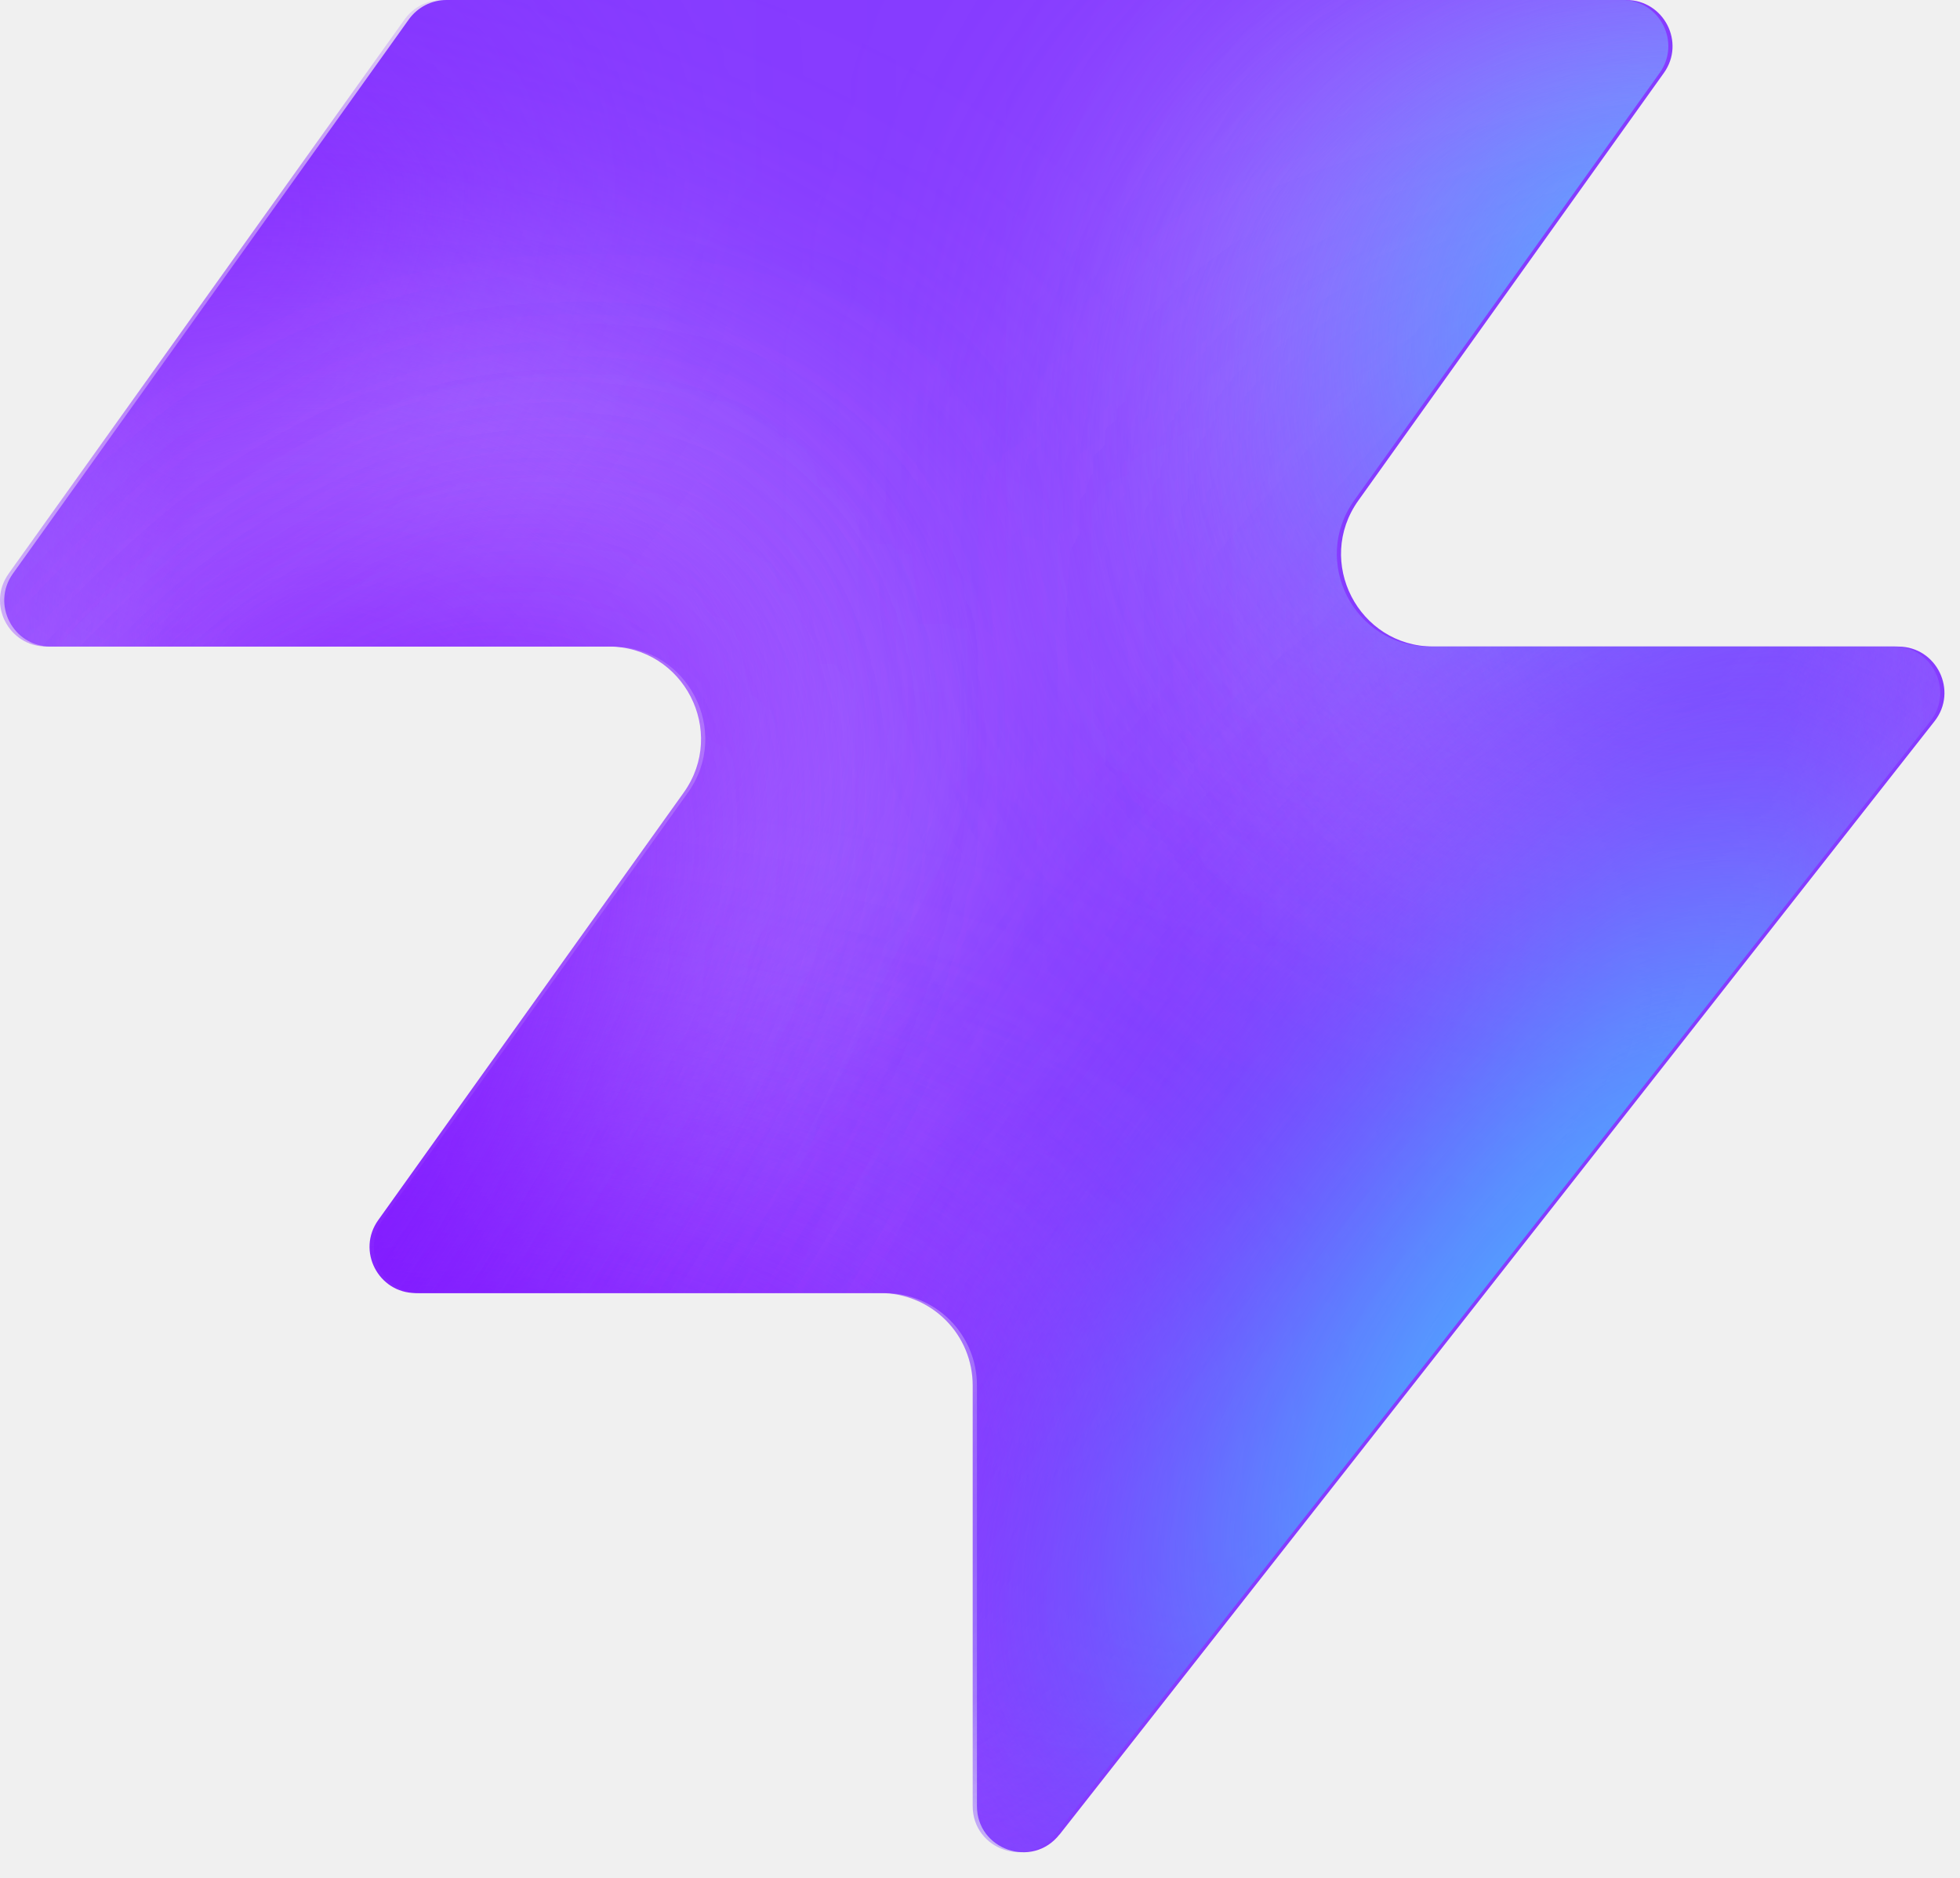
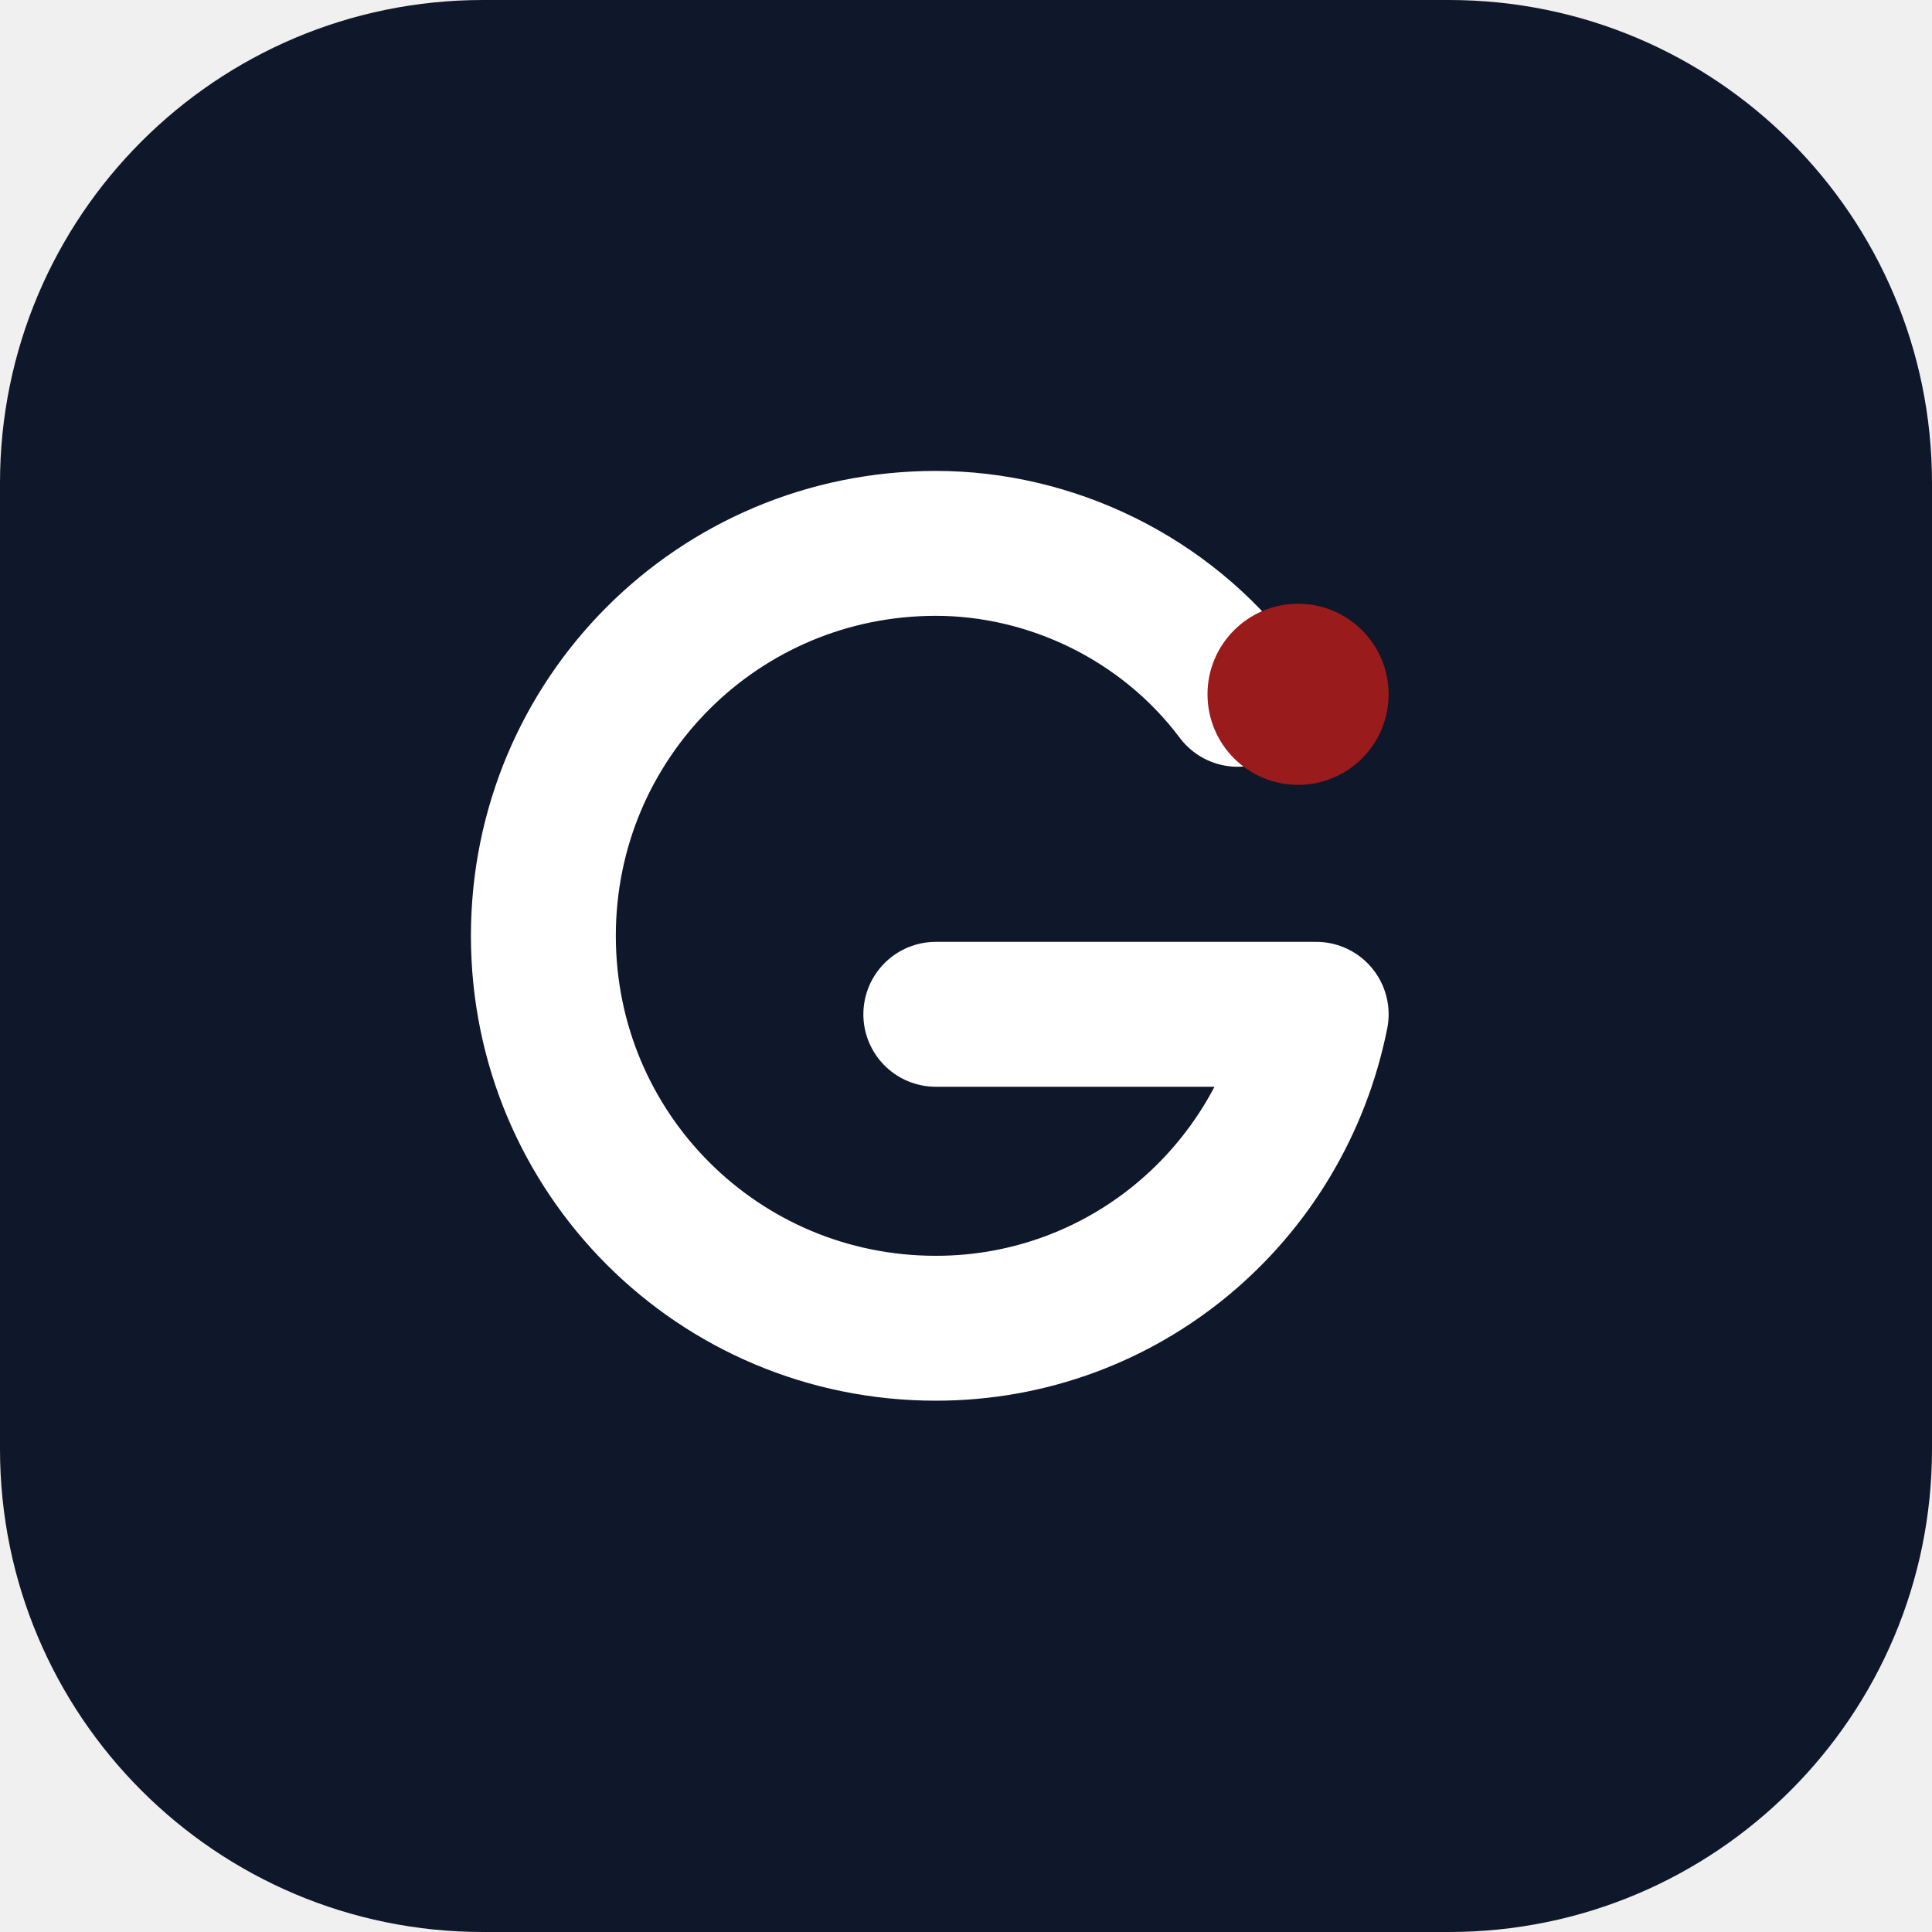
- <svg xmlns="http://www.w3.org/2000/svg" width="48" height="46" fill="none" viewBox="0 0 48 46">
-   <path fill="#863bff" d="M25.946 44.938c-.664.845-2.021.375-2.021-.698V33.937a2.26 2.26 0 0 0-2.262-2.262H10.287c-.92 0-1.456-1.04-.92-1.788l7.48-10.471c1.07-1.497 0-3.578-1.842-3.578H1.237c-.92 0-1.456-1.04-.92-1.788L10.013.474c.214-.297.556-.474.92-.474h28.894c.92 0 1.456 1.04.92 1.788l-7.48 10.471c-1.07 1.498 0 3.579 1.842 3.579h11.377c.943 0 1.473 1.088.89 1.83L25.947 44.94z" style="fill:#863bff;fill:color(display-p3 .525 .23 1);fill-opacity:1" />
-   <mask id="a" width="48" height="46" x="0" y="0" maskUnits="userSpaceOnUse" style="mask-type:alpha">
-     <path fill="#000" d="M25.842 44.938c-.664.844-2.021.375-2.021-.698V33.937a2.26 2.26 0 0 0-2.262-2.262H10.183c-.92 0-1.456-1.04-.92-1.788l7.48-10.471c1.07-1.498 0-3.579-1.842-3.579H1.133c-.92 0-1.456-1.04-.92-1.787L9.91.473c.214-.297.556-.474.92-.474h28.894c.92 0 1.456 1.04.92 1.788l-7.48 10.471c-1.07 1.498 0 3.578 1.842 3.578h11.377c.943 0 1.473 1.088.89 1.832L25.843 44.94z" style="fill:#000;fill-opacity:1" />
-   </mask>
-   <g mask="url(#a)">
-     <g filter="url(#b)">
-       <ellipse cx="5.508" cy="14.704" fill="#ede6ff" rx="5.508" ry="14.704" style="fill:#ede6ff;fill:color(display-p3 .927 .903 1);fill-opacity:1" transform="matrix(.00324 1 1 -.00324 -4.47 31.516)" />
-     </g>
-     <g filter="url(#c)">
-       <ellipse cx="10.399" cy="29.851" fill="#ede6ff" rx="10.399" ry="29.851" style="fill:#ede6ff;fill:color(display-p3 .927 .903 1);fill-opacity:1" transform="matrix(.00324 1 1 -.00324 -39.328 7.883)" />
-     </g>
-     <g filter="url(#d)">
-       <ellipse cx="5.508" cy="30.487" fill="#7e14ff" rx="5.508" ry="30.487" style="fill:#7e14ff;fill:color(display-p3 .492 .077 1);fill-opacity:1" transform="rotate(89.814 -25.913 -14.639)scale(1 -1)" />
-     </g>
-     <g filter="url(#e)">
-       <ellipse cx="5.508" cy="30.599" fill="#7e14ff" rx="5.508" ry="30.599" style="fill:#7e14ff;fill:color(display-p3 .492 .077 1);fill-opacity:1" transform="rotate(89.814 -32.644 -3.334)scale(1 -1)" />
-     </g>
-     <g filter="url(#f)">
-       <ellipse cx="5.508" cy="30.599" fill="#7e14ff" rx="5.508" ry="30.599" style="fill:#7e14ff;fill:color(display-p3 .492 .077 1);fill-opacity:1" transform="matrix(.00324 1 1 -.00324 -34.34 30.47)" />
-     </g>
-     <g filter="url(#g)">
-       <ellipse cx="14.072" cy="22.078" fill="#ede6ff" rx="14.072" ry="22.078" style="fill:#ede6ff;fill:color(display-p3 .927 .903 1);fill-opacity:1" transform="rotate(93.35 24.506 48.493)scale(-1 1)" />
-     </g>
-     <g filter="url(#h)">
-       <ellipse cx="3.47" cy="21.501" fill="#7e14ff" rx="3.47" ry="21.501" style="fill:#7e14ff;fill:color(display-p3 .492 .077 1);fill-opacity:1" transform="rotate(89.009 28.708 47.59)scale(-1 1)" />
-     </g>
-     <g filter="url(#i)">
-       <ellipse cx="3.47" cy="21.501" fill="#7e14ff" rx="3.47" ry="21.501" style="fill:#7e14ff;fill:color(display-p3 .492 .077 1);fill-opacity:1" transform="rotate(89.009 28.708 47.59)scale(-1 1)" />
-     </g>
-     <g filter="url(#j)">
-       <ellipse cx=".387" cy="8.972" fill="#7e14ff" rx="4.407" ry="29.108" style="fill:#7e14ff;fill:color(display-p3 .492 .077 1);fill-opacity:1" transform="rotate(39.51 .387 8.972)" />
-     </g>
-     <g filter="url(#k)">
-       <ellipse cx="47.523" cy="-6.092" fill="#7e14ff" rx="4.407" ry="29.108" style="fill:#7e14ff;fill:color(display-p3 .492 .077 1);fill-opacity:1" transform="rotate(37.892 47.523 -6.092)" />
-     </g>
-     <g filter="url(#l)">
-       <ellipse cx="41.412" cy="6.333" fill="#47bfff" rx="5.971" ry="9.665" style="fill:#47bfff;fill:color(display-p3 .28 .748 1);fill-opacity:1" transform="rotate(37.892 41.412 6.333)" />
-     </g>
-     <g filter="url(#m)">
-       <ellipse cx="-1.879" cy="38.332" fill="#7e14ff" rx="4.407" ry="29.108" style="fill:#7e14ff;fill:color(display-p3 .492 .077 1);fill-opacity:1" transform="rotate(37.892 -1.88 38.332)" />
-     </g>
-     <g filter="url(#n)">
-       <ellipse cx="-1.879" cy="38.332" fill="#7e14ff" rx="4.407" ry="29.108" style="fill:#7e14ff;fill:color(display-p3 .492 .077 1);fill-opacity:1" transform="rotate(37.892 -1.88 38.332)" />
-     </g>
-     <g filter="url(#o)">
-       <ellipse cx="35.651" cy="29.907" fill="#7e14ff" rx="4.407" ry="29.108" style="fill:#7e14ff;fill:color(display-p3 .492 .077 1);fill-opacity:1" transform="rotate(37.892 35.651 29.907)" />
-     </g>
-     <g filter="url(#p)">
-       <ellipse cx="38.418" cy="32.4" fill="#47bfff" rx="5.971" ry="15.297" style="fill:#47bfff;fill:color(display-p3 .28 .748 1);fill-opacity:1" transform="rotate(37.892 38.418 32.4)" />
-     </g>
-   </g>
-   <defs>
-     <filter id="b" width="60.045" height="41.654" x="-19.77" y="16.149" color-interpolation-filters="sRGB" filterUnits="userSpaceOnUse">
-       <feFlood flood-opacity="0" result="BackgroundImageFix" />
-       <feBlend in="SourceGraphic" in2="BackgroundImageFix" result="shape" />
-       <feGaussianBlur result="effect1_foregroundBlur_2002_17158" stdDeviation="7.659" />
-     </filter>
-     <filter id="c" width="90.34" height="51.437" x="-54.613" y="-7.533" color-interpolation-filters="sRGB" filterUnits="userSpaceOnUse">
-       <feFlood flood-opacity="0" result="BackgroundImageFix" />
-       <feBlend in="SourceGraphic" in2="BackgroundImageFix" result="shape" />
-       <feGaussianBlur result="effect1_foregroundBlur_2002_17158" stdDeviation="7.659" />
-     </filter>
-     <filter id="d" width="79.355" height="29.4" x="-49.64" y="2.03" color-interpolation-filters="sRGB" filterUnits="userSpaceOnUse">
-       <feFlood flood-opacity="0" result="BackgroundImageFix" />
-       <feBlend in="SourceGraphic" in2="BackgroundImageFix" result="shape" />
-       <feGaussianBlur result="effect1_foregroundBlur_2002_17158" stdDeviation="4.596" />
-     </filter>
-     <filter id="e" width="79.579" height="29.4" x="-45.045" y="20.029" color-interpolation-filters="sRGB" filterUnits="userSpaceOnUse">
-       <feFlood flood-opacity="0" result="BackgroundImageFix" />
-       <feBlend in="SourceGraphic" in2="BackgroundImageFix" result="shape" />
-       <feGaussianBlur result="effect1_foregroundBlur_2002_17158" stdDeviation="4.596" />
-     </filter>
-     <filter id="f" width="79.579" height="29.4" x="-43.513" y="21.178" color-interpolation-filters="sRGB" filterUnits="userSpaceOnUse">
-       <feFlood flood-opacity="0" result="BackgroundImageFix" />
-       <feBlend in="SourceGraphic" in2="BackgroundImageFix" result="shape" />
-       <feGaussianBlur result="effect1_foregroundBlur_2002_17158" stdDeviation="4.596" />
-     </filter>
-     <filter id="g" width="74.749" height="58.852" x="15.756" y="-17.901" color-interpolation-filters="sRGB" filterUnits="userSpaceOnUse">
-       <feFlood flood-opacity="0" result="BackgroundImageFix" />
-       <feBlend in="SourceGraphic" in2="BackgroundImageFix" result="shape" />
-       <feGaussianBlur result="effect1_foregroundBlur_2002_17158" stdDeviation="7.659" />
-     </filter>
-     <filter id="h" width="61.377" height="25.362" x="23.548" y="2.284" color-interpolation-filters="sRGB" filterUnits="userSpaceOnUse">
-       <feFlood flood-opacity="0" result="BackgroundImageFix" />
-       <feBlend in="SourceGraphic" in2="BackgroundImageFix" result="shape" />
-       <feGaussianBlur result="effect1_foregroundBlur_2002_17158" stdDeviation="4.596" />
-     </filter>
-     <filter id="i" width="61.377" height="25.362" x="23.548" y="2.284" color-interpolation-filters="sRGB" filterUnits="userSpaceOnUse">
-       <feFlood flood-opacity="0" result="BackgroundImageFix" />
-       <feBlend in="SourceGraphic" in2="BackgroundImageFix" result="shape" />
-       <feGaussianBlur result="effect1_foregroundBlur_2002_17158" stdDeviation="4.596" />
-     </filter>
-     <filter id="j" width="56.045" height="63.649" x="-27.636" y="-22.853" color-interpolation-filters="sRGB" filterUnits="userSpaceOnUse">
-       <feFlood flood-opacity="0" result="BackgroundImageFix" />
-       <feBlend in="SourceGraphic" in2="BackgroundImageFix" result="shape" />
-       <feGaussianBlur result="effect1_foregroundBlur_2002_17158" stdDeviation="4.596" />
-     </filter>
-     <filter id="k" width="54.814" height="64.646" x="20.116" y="-38.415" color-interpolation-filters="sRGB" filterUnits="userSpaceOnUse">
-       <feFlood flood-opacity="0" result="BackgroundImageFix" />
-       <feBlend in="SourceGraphic" in2="BackgroundImageFix" result="shape" />
-       <feGaussianBlur result="effect1_foregroundBlur_2002_17158" stdDeviation="4.596" />
-     </filter>
-     <filter id="l" width="33.541" height="35.313" x="24.641" y="-11.323" color-interpolation-filters="sRGB" filterUnits="userSpaceOnUse">
-       <feFlood flood-opacity="0" result="BackgroundImageFix" />
-       <feBlend in="SourceGraphic" in2="BackgroundImageFix" result="shape" />
-       <feGaussianBlur result="effect1_foregroundBlur_2002_17158" stdDeviation="4.596" />
-     </filter>
-     <filter id="m" width="54.814" height="64.646" x="-29.286" y="6.009" color-interpolation-filters="sRGB" filterUnits="userSpaceOnUse">
-       <feFlood flood-opacity="0" result="BackgroundImageFix" />
-       <feBlend in="SourceGraphic" in2="BackgroundImageFix" result="shape" />
-       <feGaussianBlur result="effect1_foregroundBlur_2002_17158" stdDeviation="4.596" />
-     </filter>
-     <filter id="n" width="54.814" height="64.646" x="-29.286" y="6.009" color-interpolation-filters="sRGB" filterUnits="userSpaceOnUse">
-       <feFlood flood-opacity="0" result="BackgroundImageFix" />
-       <feBlend in="SourceGraphic" in2="BackgroundImageFix" result="shape" />
-       <feGaussianBlur result="effect1_foregroundBlur_2002_17158" stdDeviation="4.596" />
-     </filter>
-     <filter id="o" width="54.814" height="64.646" x="8.244" y="-2.416" color-interpolation-filters="sRGB" filterUnits="userSpaceOnUse">
-       <feFlood flood-opacity="0" result="BackgroundImageFix" />
-       <feBlend in="SourceGraphic" in2="BackgroundImageFix" result="shape" />
-       <feGaussianBlur result="effect1_foregroundBlur_2002_17158" stdDeviation="4.596" />
-     </filter>
-     <filter id="p" width="39.409" height="43.623" x="18.713" y="10.588" color-interpolation-filters="sRGB" filterUnits="userSpaceOnUse">
-       <feFlood flood-opacity="0" result="BackgroundImageFix" />
-       <feBlend in="SourceGraphic" in2="BackgroundImageFix" result="shape" />
-       <feGaussianBlur result="effect1_foregroundBlur_2002_17158" stdDeviation="4.596" />
-     </filter>
-   </defs>
+ <svg xmlns="http://www.w3.org/2000/svg" viewBox="0 0 32 32" fill="none">
+   <rect width="32" height="32" rx="8" fill="#0F172A" />
+   <path d="M20.5 11.5C19.3 9.9 17.4 9 15.5 9C11.9 9 9 11.9 9 15.5C9 19.1 11.9 22 15.5 22C18.6 22 21.2 19.8 21.8 16.8H15.5" stroke="#FFFFFF" stroke-width="2.4" stroke-linecap="round" stroke-linejoin="round" />
+   <circle cx="21.5" cy="11.5" r="1.5" fill="#991B1B" />
</svg>
